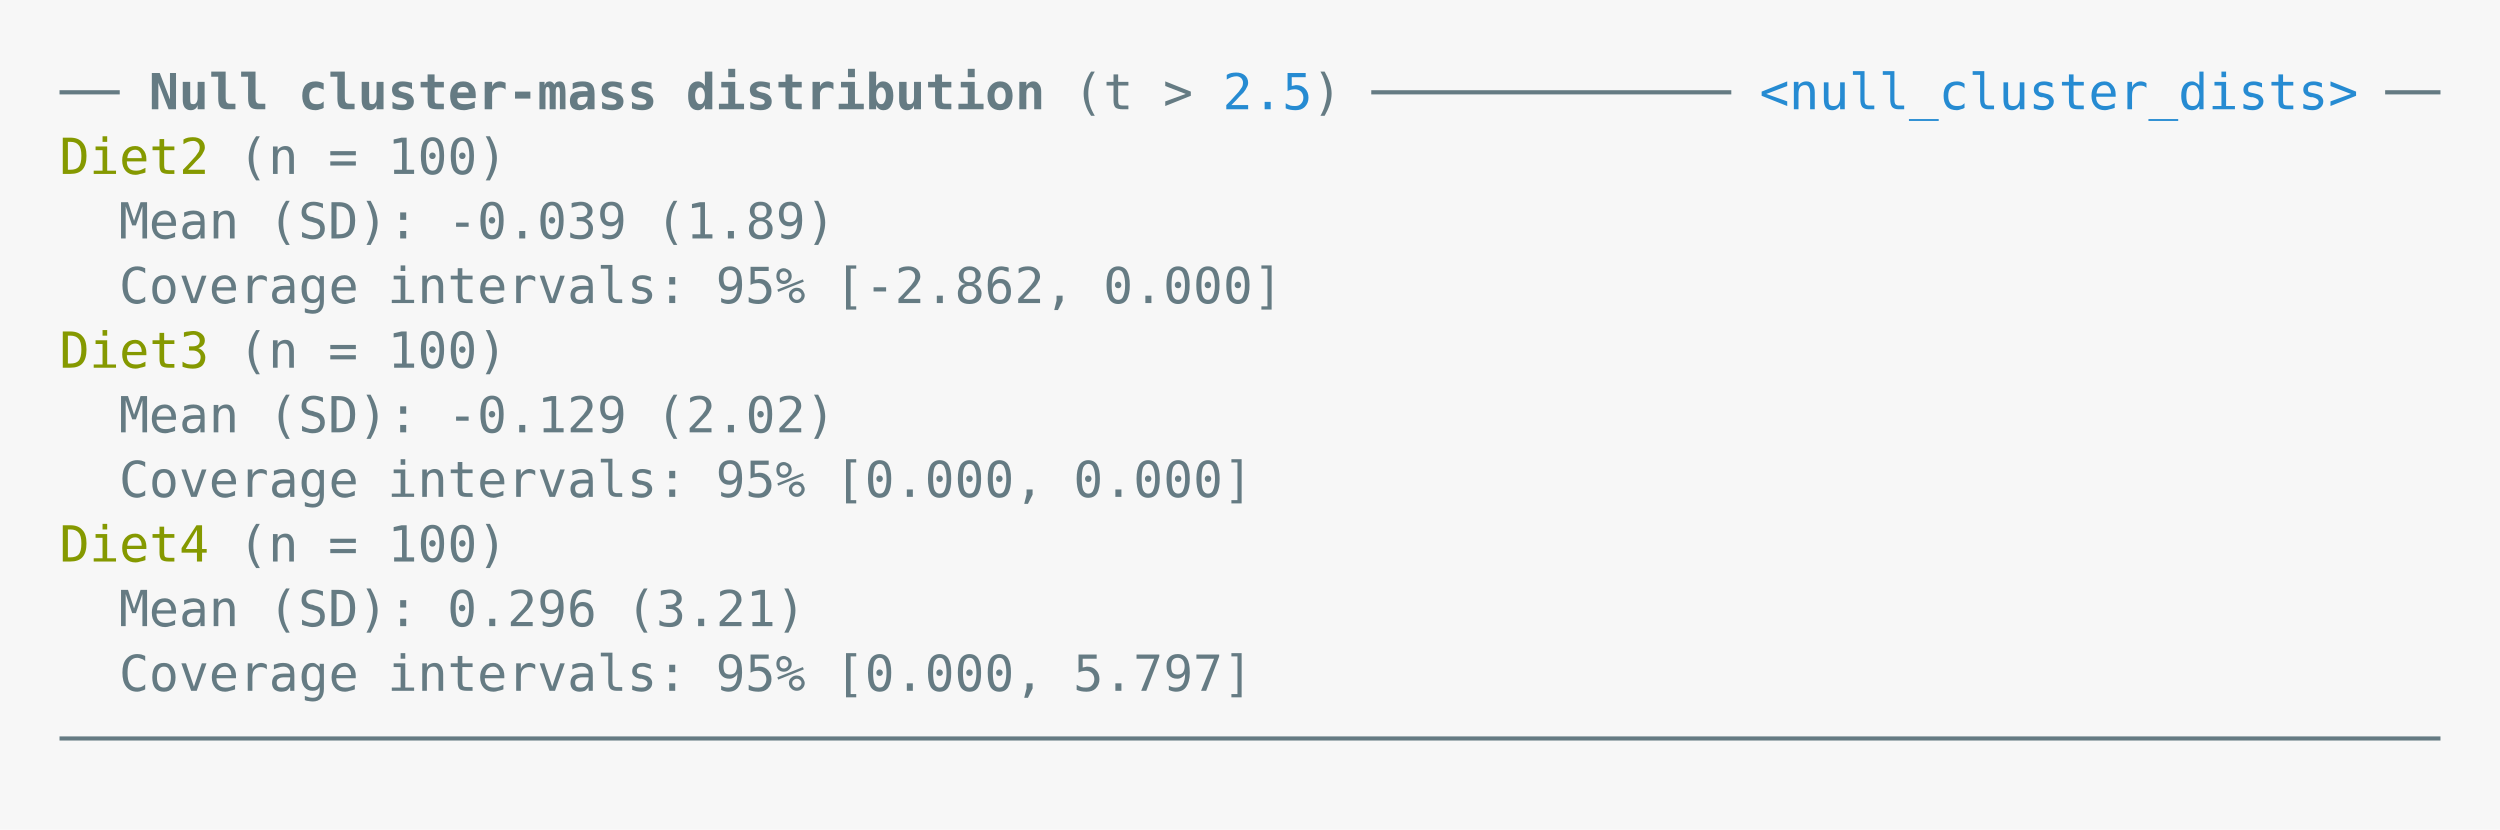
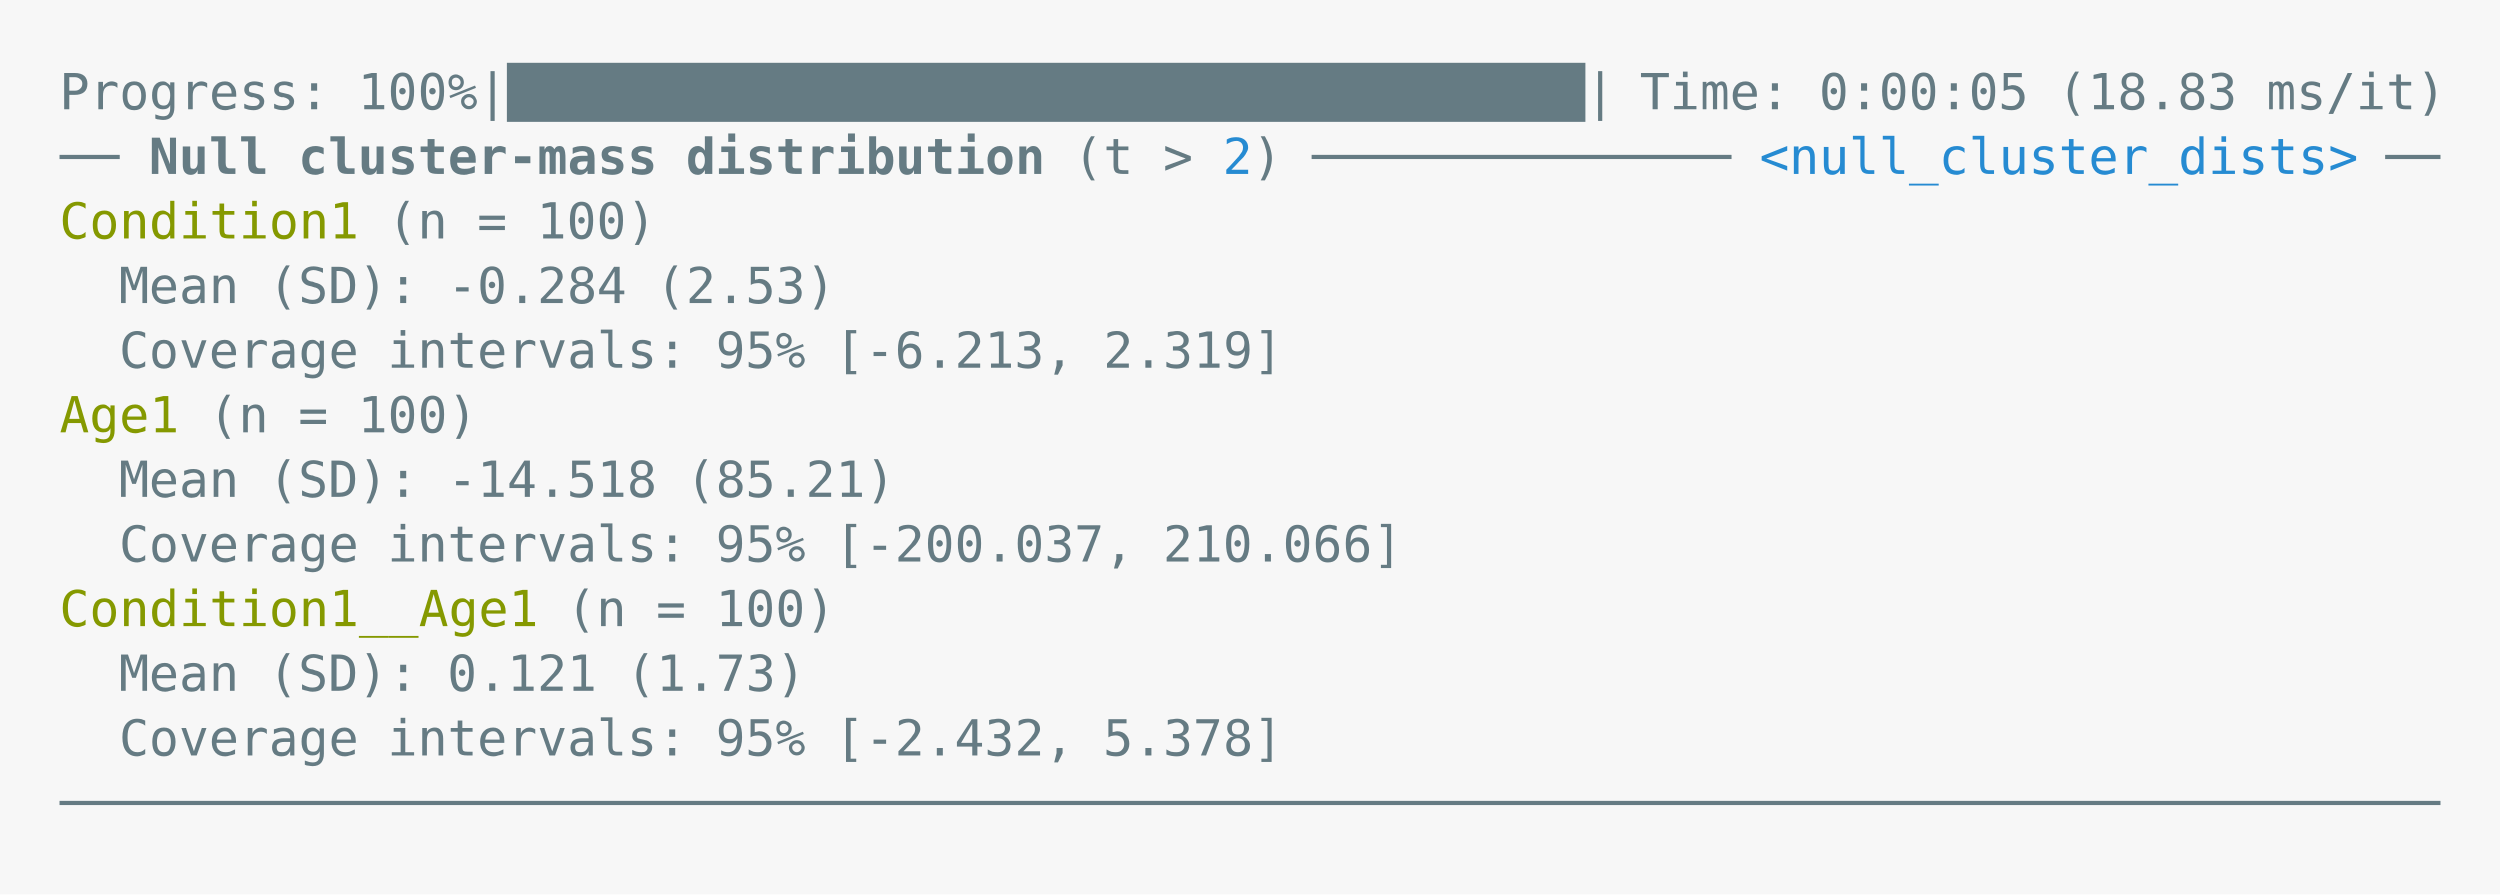
- <svg xmlns="http://www.w3.org/2000/svg" xmlns:xlink="http://www.w3.org/1999/xlink" width="840" height="278.81">
-   <rect width="840" height="278.81" rx="0" ry="0" class="a" />
-   <svg height="238.81" viewBox="0 0 80 23.881" width="800" x="20" y="20">
+ <svg xmlns="http://www.w3.org/2000/svg" xmlns:xlink="http://www.w3.org/1999/xlink" width="840" height="300.52">
+   <rect width="840" height="300.52" rx="0" ry="0" class="a" />
+   <svg height="260.52" viewBox="0 0 80 26.052" width="800" x="20" y="20">
    <style>.a{fill:rgb(247,247,247)}.b{font-family:'Fira Code',Monaco,Consolas,Menlo,'Bitstream Vera Sans Mono','Powerline Symbols',monospace}.c{fill:transparent}.d{fill:rgb(101,123,131);white-space:pre}.e{fill:rgb(101,123,131);font-weight:bold;white-space:pre}.f{fill:rgb(38,139,210);white-space:pre}.g{fill:rgb(133,153,0);white-space:pre}</style>
    <g font-family="'Fira Code',Monaco,Consolas,Menlo,'Bitstream Vera Sans Mono','Powerline Symbols',monospace" font-size="1.67" class="b">
      <defs>
        <symbol id="a">
-           <rect height="11" width="80" x="0" y="0" class="c" />
+           <rect height="12" width="80" x="0" y="0" class="c" />
        </symbol>
      </defs>
-       <rect height="23.881" width="80" class="a" />
+       <rect height="26.052" width="80" class="a" />
      <svg x="0" y="0" width="80">
        <svg x="0">
          <use xlink:href="#a" />
-           <text font-size="1.67" x="0" y="1.67" class="d">──</text>
-           <text font-size="1.67" x="3.006" y="1.67" class="e">Null</text>
-           <text font-size="1.67" x="8.016" y="1.67" class="e">cluster-mass</text>
-           <text font-size="1.67" x="21.042" y="1.67" class="e">distribution</text>
-           <text font-size="1.67" x="34.068" y="1.67" class="d">(t</text>
-           <text font-size="1.67" x="37.074" y="1.67" class="d">&gt;</text>
-           <text font-size="1.67" x="39.078" y="1.67" class="f">2.5</text>
-           <text font-size="1.67" x="42.084" y="1.67" class="d">)</text>
-           <text font-size="1.67" x="44.088" y="1.67" class="d">────────────</text>
-           <text font-size="1.67" x="57.114" y="1.67" class="f">&lt;null_cluster_dists&gt;</text>
-           <text font-size="1.67" x="78.156" y="1.67" class="d">──</text>
-           <text font-size="1.67" x="0" y="3.841" class="g">Diet2</text>
-           <text font-size="1.67" x="6.012" y="3.841" class="d">(n</text>
-           <text font-size="1.67" x="9.018" y="3.841" class="d">=</text>
-           <text font-size="1.67" x="11.022" y="3.841" class="d">100)</text>
-           <text font-size="1.67" x="2.004" y="6.012" class="d">Mean</text>
-           <text font-size="1.67" x="7.014" y="6.012" class="d">(SD):</text>
-           <text font-size="1.67" x="13.026" y="6.012" class="d">-0.039</text>
-           <text font-size="1.67" x="20.04" y="6.012" class="d">(1.89)</text>
-           <text font-size="1.67" x="2.004" y="8.183" class="d">Coverage</text>
-           <text font-size="1.67" x="11.022" y="8.183" class="d">intervals:</text>
-           <text font-size="1.67" x="22.044" y="8.183" class="d">95%</text>
-           <text font-size="1.67" x="26.052" y="8.183" class="d">[-2.862,</text>
-           <text font-size="1.67" x="35.07" y="8.183" class="d">0.000]</text>
-           <text font-size="1.67" x="0" y="10.354" class="g">Diet3</text>
-           <text font-size="1.67" x="6.012" y="10.354" class="d">(n</text>
-           <text font-size="1.67" x="9.018" y="10.354" class="d">=</text>
-           <text font-size="1.67" x="11.022" y="10.354" class="d">100)</text>
-           <text font-size="1.67" x="2.004" y="12.525" class="d">Mean</text>
-           <text font-size="1.67" x="7.014" y="12.525" class="d">(SD):</text>
-           <text font-size="1.67" x="13.026" y="12.525" class="d">-0.129</text>
-           <text font-size="1.67" x="20.04" y="12.525" class="d">(2.02)</text>
-           <text font-size="1.67" x="2.004" y="14.696" class="d">Coverage</text>
-           <text font-size="1.67" x="11.022" y="14.696" class="d">intervals:</text>
-           <text font-size="1.67" x="22.044" y="14.696" class="d">95%</text>
-           <text font-size="1.67" x="26.052" y="14.696" class="d">[0.000,</text>
-           <text font-size="1.67" x="34.068" y="14.696" class="d">0.000]</text>
-           <text font-size="1.67" x="0" y="16.867" class="g">Diet4</text>
-           <text font-size="1.67" x="6.012" y="16.867" class="d">(n</text>
-           <text font-size="1.67" x="9.018" y="16.867" class="d">=</text>
-           <text font-size="1.67" x="11.022" y="16.867" class="d">100)</text>
-           <text font-size="1.67" x="2.004" y="19.038" class="d">Mean</text>
-           <text font-size="1.67" x="7.014" y="19.038" class="d">(SD):</text>
-           <text font-size="1.67" x="13.026" y="19.038" class="d">0.296</text>
-           <text font-size="1.67" x="19.038" y="19.038" class="d">(3.21)</text>
-           <text font-size="1.67" x="2.004" y="21.209" class="d">Coverage</text>
-           <text font-size="1.67" x="11.022" y="21.209" class="d">intervals:</text>
-           <text font-size="1.67" x="22.044" y="21.209" class="d">95%</text>
-           <text font-size="1.67" x="26.052" y="21.209" class="d">[0.000,</text>
-           <text font-size="1.67" x="34.068" y="21.209" class="d">5.797]</text>
-           <text font-size="1.67" x="0" y="23.38" class="d">────────────────────────────────────────────────────────────────────────────────</text>
+           <text font-size="1.67" x="0" y="1.67" class="d">Progress:</text>
+           <text font-size="1.67" x="10.02" y="1.67" class="d">100%|████████████████████████████████████|</text>
+           <text font-size="1.67" x="53.106" y="1.67" class="d">Time:</text>
+           <text font-size="1.67" x="59.118" y="1.67" class="d">0:00:05</text>
+           <text font-size="1.67" x="67.134" y="1.67" class="d">(18.83</text>
+           <text font-size="1.67" x="74.148" y="1.67" class="d">ms/it)</text>
+           <text font-size="1.67" x="0" y="3.841" class="d">──</text>
+           <text font-size="1.67" x="3.006" y="3.841" class="e">Null</text>
+           <text font-size="1.67" x="8.016" y="3.841" class="e">cluster-mass</text>
+           <text font-size="1.67" x="21.042" y="3.841" class="e">distribution</text>
+           <text font-size="1.67" x="34.068" y="3.841" class="d">(t</text>
+           <text font-size="1.67" x="37.074" y="3.841" class="d">&gt;</text>
+           <text font-size="1.67" x="39.078" y="3.841" class="f">2</text>
+           <text font-size="1.67" x="40.08" y="3.841" class="d">)</text>
+           <text font-size="1.67" x="42.084" y="3.841" class="d">──────────────</text>
+           <text font-size="1.67" x="57.114" y="3.841" class="f">&lt;null_cluster_dists&gt;</text>
+           <text font-size="1.67" x="78.156" y="3.841" class="d">──</text>
+           <text font-size="1.67" x="0" y="6.012" class="g">Condition1</text>
+           <text font-size="1.67" x="11.022" y="6.012" class="d">(n</text>
+           <text font-size="1.67" x="14.028" y="6.012" class="d">=</text>
+           <text font-size="1.67" x="16.032" y="6.012" class="d">100)</text>
+           <text font-size="1.67" x="2.004" y="8.183" class="d">Mean</text>
+           <text font-size="1.67" x="7.014" y="8.183" class="d">(SD):</text>
+           <text font-size="1.67" x="13.026" y="8.183" class="d">-0.284</text>
+           <text font-size="1.67" x="20.04" y="8.183" class="d">(2.53)</text>
+           <text font-size="1.67" x="2.004" y="10.354" class="d">Coverage</text>
+           <text font-size="1.67" x="11.022" y="10.354" class="d">intervals:</text>
+           <text font-size="1.67" x="22.044" y="10.354" class="d">95%</text>
+           <text font-size="1.67" x="26.052" y="10.354" class="d">[-6.213,</text>
+           <text font-size="1.67" x="35.07" y="10.354" class="d">2.319]</text>
+           <text font-size="1.67" x="0" y="12.525" class="g">Age1</text>
+           <text font-size="1.67" x="5.01" y="12.525" class="d">(n</text>
+           <text font-size="1.67" x="8.016" y="12.525" class="d">=</text>
+           <text font-size="1.67" x="10.02" y="12.525" class="d">100)</text>
+           <text font-size="1.67" x="2.004" y="14.696" class="d">Mean</text>
+           <text font-size="1.67" x="7.014" y="14.696" class="d">(SD):</text>
+           <text font-size="1.67" x="13.026" y="14.696" class="d">-14.518</text>
+           <text font-size="1.67" x="21.042" y="14.696" class="d">(85.21)</text>
+           <text font-size="1.67" x="2.004" y="16.867" class="d">Coverage</text>
+           <text font-size="1.67" x="11.022" y="16.867" class="d">intervals:</text>
+           <text font-size="1.67" x="22.044" y="16.867" class="d">95%</text>
+           <text font-size="1.67" x="26.052" y="16.867" class="d">[-200.037,</text>
+           <text font-size="1.67" x="37.074" y="16.867" class="d">210.066]</text>
+           <text font-size="1.67" x="0" y="19.038" class="g">Condition1__Age1</text>
+           <text font-size="1.67" x="17.034" y="19.038" class="d">(n</text>
+           <text font-size="1.67" x="20.04" y="19.038" class="d">=</text>
+           <text font-size="1.67" x="22.044" y="19.038" class="d">100)</text>
+           <text font-size="1.67" x="2.004" y="21.209" class="d">Mean</text>
+           <text font-size="1.67" x="7.014" y="21.209" class="d">(SD):</text>
+           <text font-size="1.67" x="13.026" y="21.209" class="d">0.121</text>
+           <text font-size="1.67" x="19.038" y="21.209" class="d">(1.73)</text>
+           <text font-size="1.67" x="2.004" y="23.38" class="d">Coverage</text>
+           <text font-size="1.67" x="11.022" y="23.38" class="d">intervals:</text>
+           <text font-size="1.67" x="22.044" y="23.38" class="d">95%</text>
+           <text font-size="1.67" x="26.052" y="23.38" class="d">[-2.432,</text>
+           <text font-size="1.67" x="35.07" y="23.38" class="d">5.378]</text>
+           <text font-size="1.67" x="0" y="25.551" class="d">────────────────────────────────────────────────────────────────────────────────</text>
        </svg>
      </svg>
    </g>
  </svg>
</svg>
